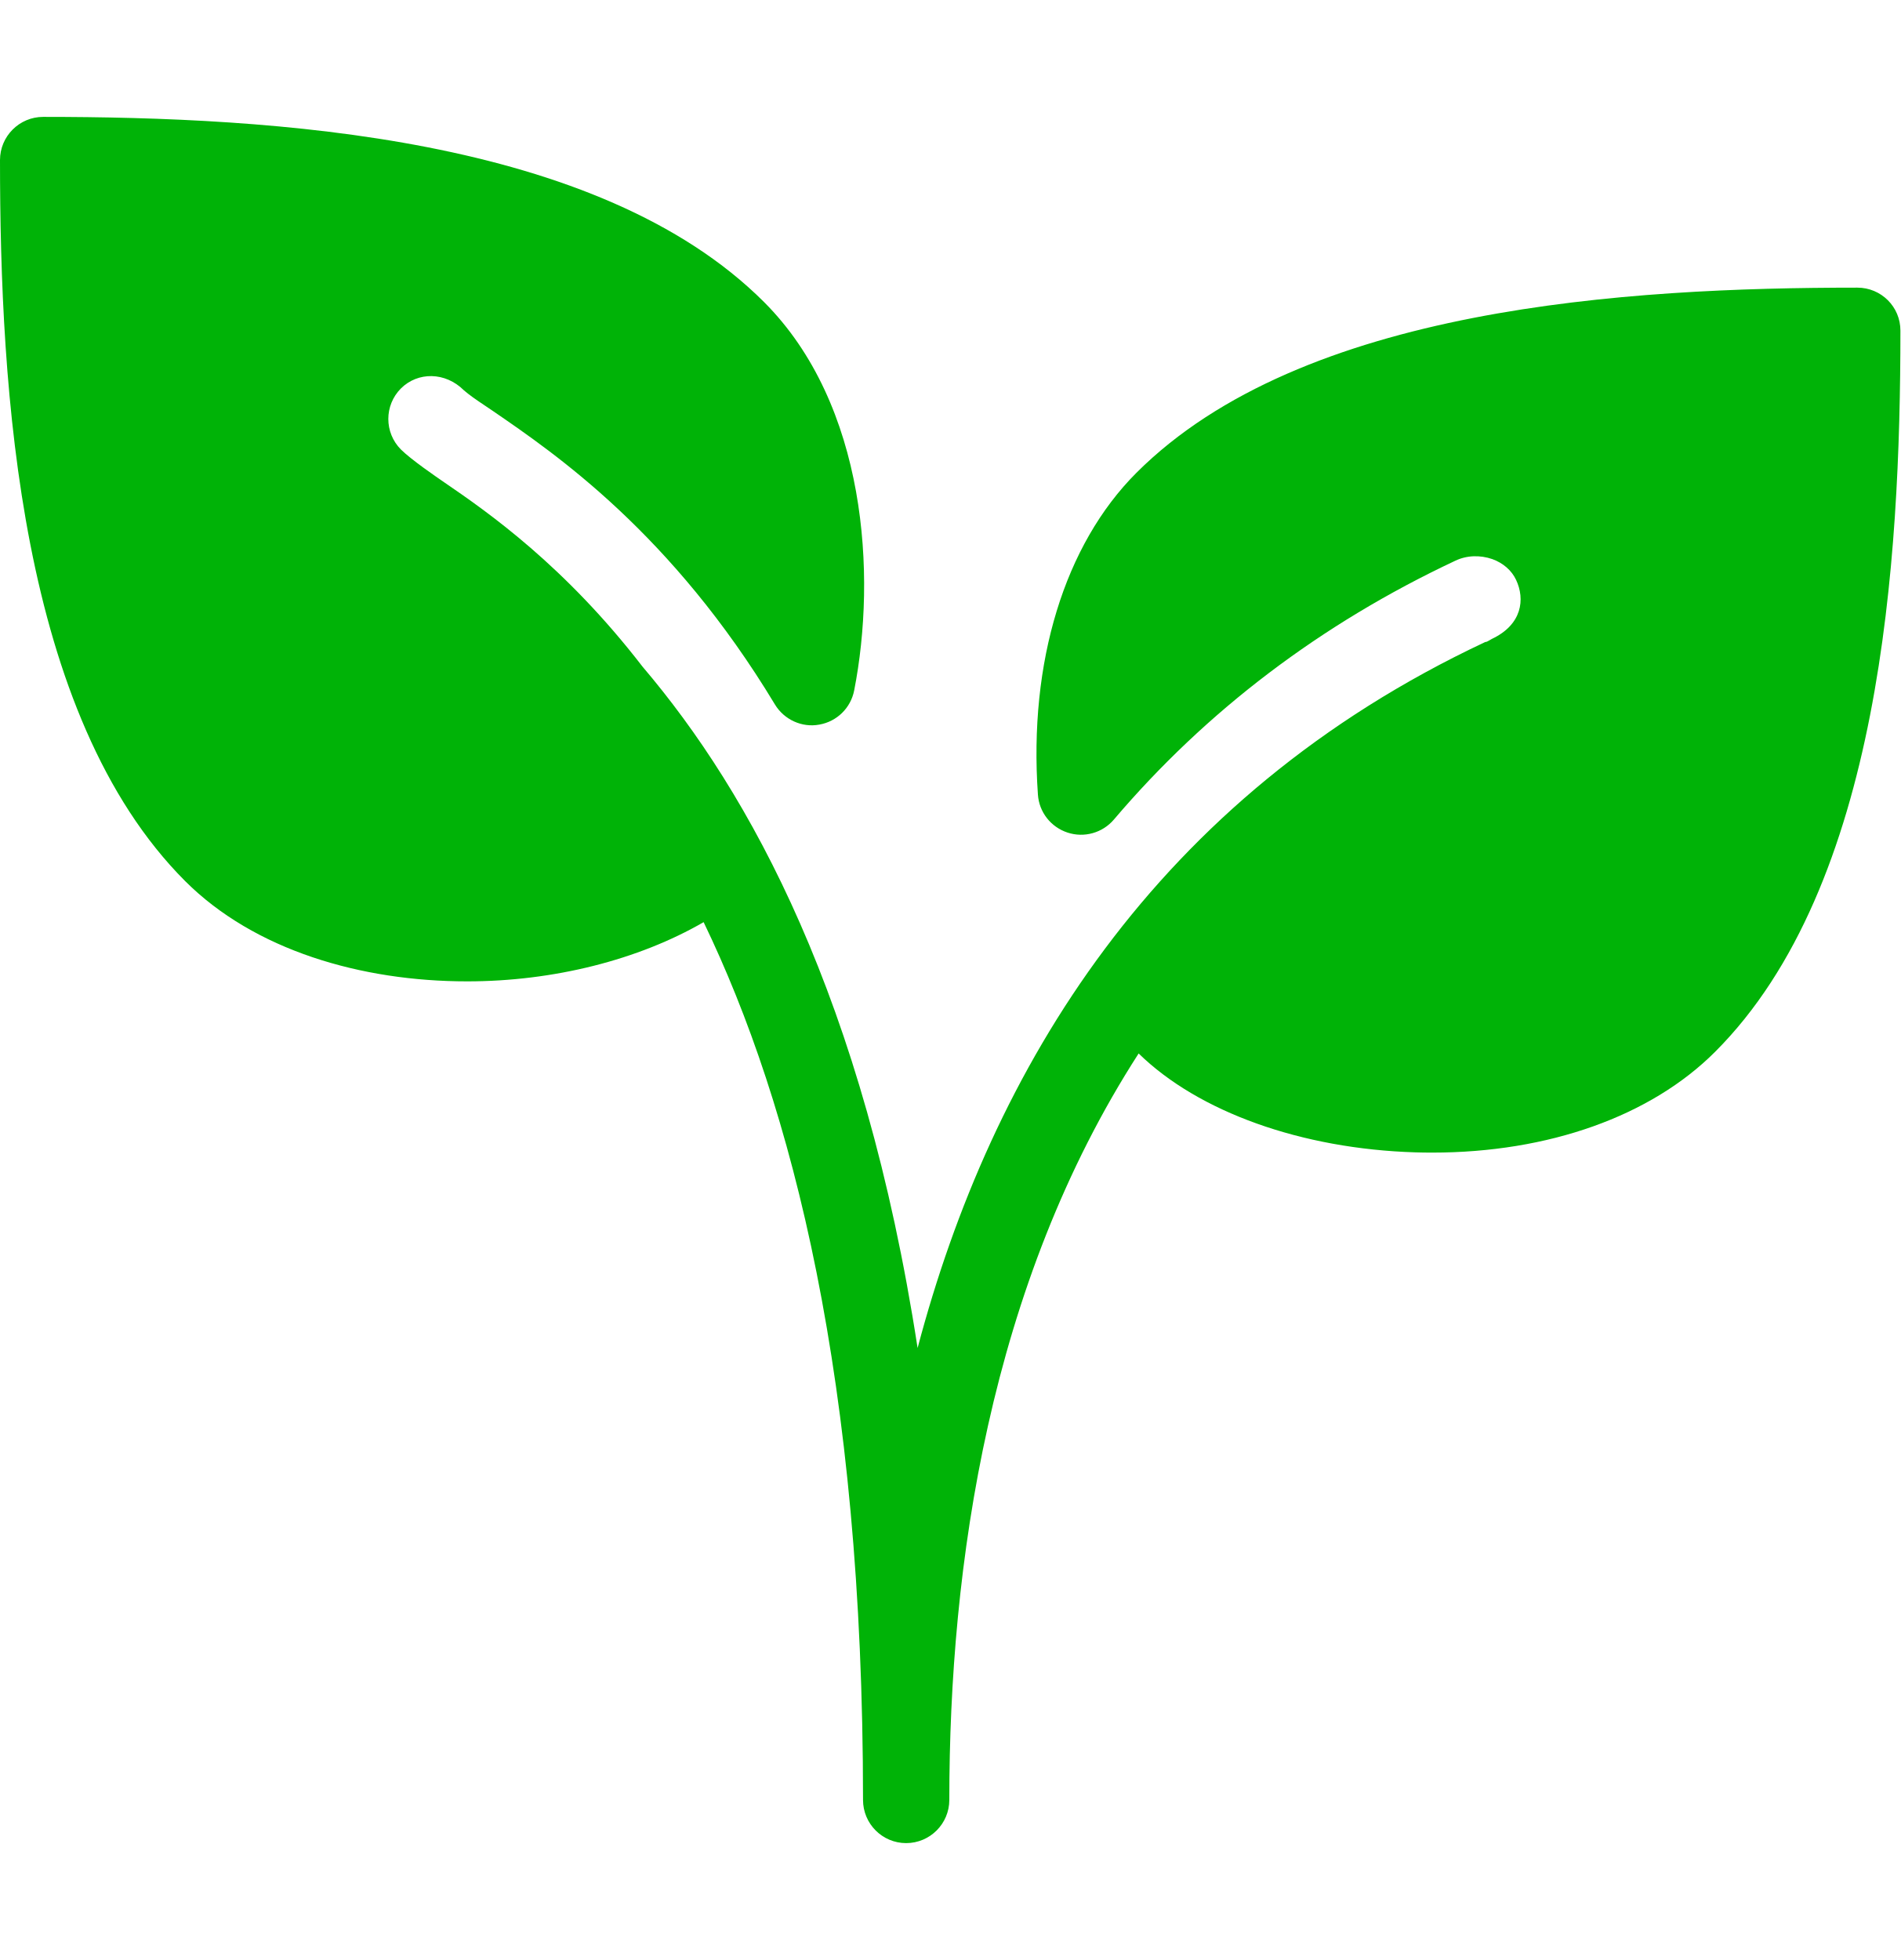
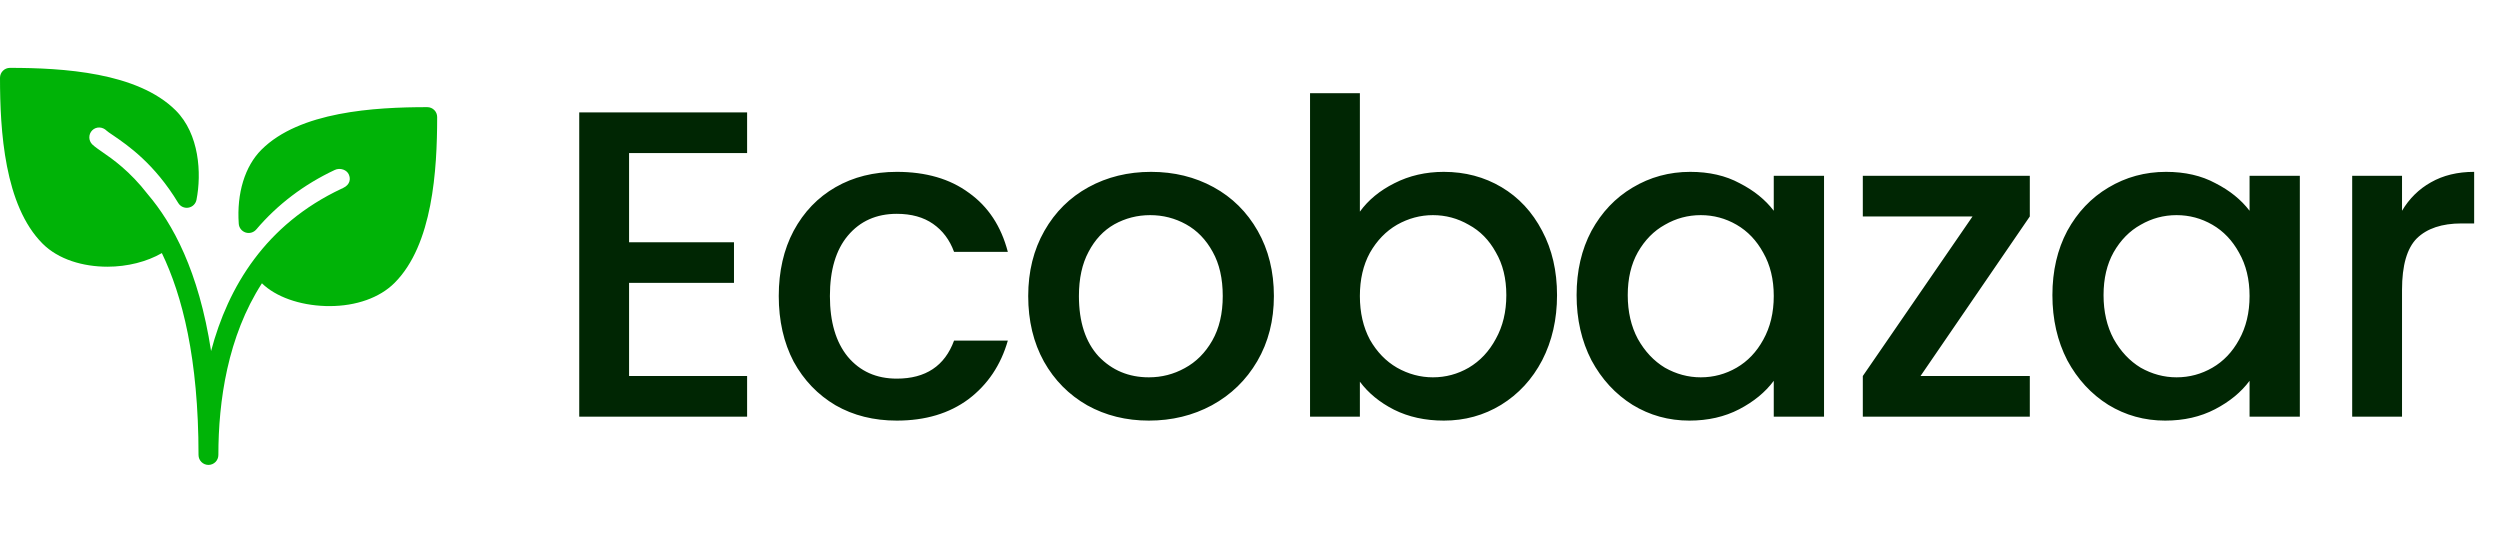
- <svg xmlns="http://www.w3.org/2000/svg" width="32" height="33" viewBox="0 0 32 33" fill="none">
-   <path d="M31.275 4.843C27.402 4.843 21.931 5.167 19.135 7.961C17.925 9.172 17.32 11.145 17.477 13.379C17.497 13.674 17.694 13.925 17.976 14.018C18.256 14.11 18.564 14.024 18.756 13.799C20.311 11.969 22.244 10.503 24.505 9.441C24.696 9.349 24.923 9.342 25.13 9.414C25.311 9.48 25.453 9.603 25.528 9.762C25.682 10.087 25.632 10.516 25.121 10.757C25.092 10.772 25.066 10.791 25.037 10.804C25.026 10.808 25.015 10.807 25.006 10.811C19.435 13.43 16.695 17.998 15.451 22.696C14.545 16.814 12.629 13.351 10.82 11.225C9.511 9.528 8.223 8.628 7.479 8.12C7.341 8.025 6.924 7.74 6.751 7.568C6.468 7.284 6.468 6.824 6.751 6.54C7.035 6.258 7.497 6.258 7.812 6.572C7.889 6.64 8.013 6.728 8.17 6.832L8.299 6.919C9.351 7.64 11.31 8.979 13.048 11.86C13.203 12.117 13.504 12.255 13.796 12.2C14.093 12.148 14.325 11.92 14.383 11.625C14.763 9.688 14.593 6.813 12.865 5.085C10.069 2.292 4.598 1.968 0.727 1.968C0.326 1.968 0 2.294 0 2.695C0 6.568 0.324 12.039 3.118 14.835C4.284 16 6.081 16.523 7.867 16.523C9.325 16.523 10.753 16.159 11.848 15.526C13.34 18.619 14.532 23.238 14.532 30.305C14.532 30.706 14.857 31.032 15.258 31.032C15.659 31.032 15.985 30.706 15.985 30.305C15.985 26.363 16.66 21.631 19.173 17.737C20.18 18.721 21.914 19.344 23.835 19.402C23.931 19.405 24.025 19.406 24.119 19.406C26.071 19.406 27.796 18.795 28.881 17.708C31.677 14.912 32 9.441 32 5.568C32.002 5.167 31.677 4.843 31.275 4.843Z" fill="#00B307" />
+ <svg xmlns="http://www.w3.org/2000/svg" width="183" height="39" viewBox="0 0 183 39" fill="none">
+   <path d="M31.275 7.843C27.402 7.843 21.931 8.167 19.135 10.961C17.925 12.172 17.32 14.145 17.477 16.379C17.497 16.674 17.694 16.925 17.976 17.018C18.256 17.11 18.564 17.024 18.756 16.799C20.311 14.969 22.244 13.503 24.505 12.441C24.696 12.349 24.923 12.342 25.13 12.415C25.311 12.48 25.453 12.603 25.528 12.762C25.682 13.087 25.632 13.516 25.121 13.757C25.092 13.772 25.066 13.791 25.037 13.804C25.026 13.808 25.015 13.807 25.006 13.811C19.435 16.43 16.695 20.998 15.451 25.696C14.545 19.814 12.629 16.351 10.82 14.225C9.511 12.528 8.223 11.628 7.479 11.12C7.341 11.025 6.924 10.741 6.751 10.568C6.468 10.284 6.468 9.823 6.751 9.54C7.035 9.258 7.497 9.258 7.812 9.572C7.889 9.64 8.013 9.728 8.17 9.832L8.299 9.919C9.351 10.64 11.31 11.979 13.048 14.86C13.203 15.117 13.504 15.255 13.796 15.2C14.093 15.148 14.325 14.92 14.383 14.625C14.763 12.688 14.593 9.813 12.865 8.085C10.069 5.293 4.598 4.968 0.727 4.968C0.326 4.968 0 5.294 0 5.695C0 9.568 0.324 15.039 3.118 17.835C4.284 19 6.081 19.523 7.867 19.523C9.325 19.523 10.753 19.159 11.848 18.526C13.34 21.619 14.532 26.238 14.532 33.305C14.532 33.706 14.857 34.032 15.258 34.032C15.659 34.032 15.985 33.706 15.985 33.305C15.985 29.363 16.66 24.631 19.173 20.737C20.18 21.721 21.914 22.344 23.835 22.402C23.931 22.405 24.025 22.406 24.119 22.406C26.071 22.406 27.796 21.795 28.881 20.708C31.677 17.912 32 12.441 32 8.568C32.002 8.167 31.677 7.843 31.275 7.843Z" fill="#00B307" />
+   <path d="M46.048 11.204V17.732H53.728V20.708H46.048V27.524H54.688V30.5H42.4V8.228H54.688V11.204H46.048ZM57.005 21.668C57.005 19.855 57.368 18.265 58.093 16.9C58.84 15.513 59.864 14.447 61.165 13.7C62.467 12.953 63.96 12.58 65.645 12.58C67.779 12.58 69.539 13.092 70.925 14.116C72.333 15.119 73.283 16.559 73.773 18.436H69.837C69.517 17.561 69.005 16.879 68.301 16.388C67.597 15.897 66.712 15.652 65.645 15.652C64.152 15.652 62.957 16.185 62.061 17.252C61.187 18.297 60.749 19.769 60.749 21.668C60.749 23.567 61.187 25.049 62.061 26.116C62.957 27.183 64.152 27.716 65.645 27.716C67.757 27.716 69.155 26.788 69.837 24.932H73.773C73.261 26.724 72.301 28.153 70.893 29.22C69.485 30.265 67.736 30.788 65.645 30.788C63.96 30.788 62.467 30.415 61.165 29.668C59.864 28.9 58.84 27.833 58.093 26.468C57.368 25.081 57.005 23.481 57.005 21.668ZM84.097 30.788C82.433 30.788 80.929 30.415 79.585 29.668C78.241 28.9 77.185 27.833 76.417 26.468C75.649 25.081 75.265 23.481 75.265 21.668C75.265 19.876 75.659 18.287 76.449 16.9C77.238 15.513 78.315 14.447 79.681 13.7C81.046 12.953 82.571 12.58 84.257 12.58C85.942 12.58 87.467 12.953 88.833 13.7C90.198 14.447 91.275 15.513 92.065 16.9C92.854 18.287 93.249 19.876 93.249 21.668C93.249 23.46 92.843 25.049 92.033 26.436C91.222 27.823 90.113 28.9 88.705 29.668C87.318 30.415 85.782 30.788 84.097 30.788ZM84.097 27.62C85.035 27.62 85.91 27.396 86.721 26.948C87.553 26.5 88.225 25.828 88.737 24.932C89.249 24.036 89.505 22.948 89.505 21.668C89.505 20.388 89.259 19.311 88.769 18.436C88.278 17.54 87.627 16.868 86.817 16.42C86.006 15.972 85.131 15.748 84.193 15.748C83.254 15.748 82.379 15.972 81.569 16.42C80.779 16.868 80.15 17.54 79.681 18.436C79.211 19.311 78.977 20.388 78.977 21.668C78.977 23.567 79.457 25.039 80.417 26.084C81.398 27.108 82.625 27.62 84.097 27.62ZM99.543 15.492C100.162 14.639 101.004 13.945 102.071 13.412C103.159 12.857 104.364 12.58 105.687 12.58C107.244 12.58 108.652 12.953 109.911 13.7C111.17 14.447 112.162 15.513 112.887 16.9C113.612 18.265 113.975 19.833 113.975 21.604C113.975 23.375 113.612 24.964 112.887 26.372C112.162 27.759 111.159 28.847 109.879 29.636C108.62 30.404 107.223 30.788 105.687 30.788C104.322 30.788 103.106 30.521 102.039 29.988C100.994 29.455 100.162 28.772 99.543 27.94V30.5H95.895V6.82H99.543V15.492ZM110.263 21.604C110.263 20.388 110.007 19.343 109.495 18.468C109.004 17.572 108.343 16.9 107.511 16.452C106.7 15.983 105.826 15.748 104.887 15.748C103.97 15.748 103.095 15.983 102.263 16.452C101.452 16.921 100.791 17.604 100.279 18.5C99.788 19.396 99.543 20.452 99.543 21.668C99.543 22.884 99.788 23.951 100.279 24.868C100.791 25.764 101.452 26.447 102.263 26.916C103.095 27.385 103.97 27.62 104.887 27.62C105.826 27.62 106.7 27.385 107.511 26.916C108.343 26.425 109.004 25.721 109.495 24.804C110.007 23.887 110.263 22.82 110.263 21.604ZM115.407 21.604C115.407 19.833 115.769 18.265 116.495 16.9C117.241 15.535 118.244 14.479 119.503 13.732C120.783 12.964 122.191 12.58 123.727 12.58C125.113 12.58 126.319 12.857 127.343 13.412C128.388 13.945 129.22 14.617 129.839 15.428V12.868H133.519V30.5H129.839V27.876C129.22 28.708 128.377 29.401 127.311 29.956C126.244 30.511 125.028 30.788 123.663 30.788C122.148 30.788 120.761 30.404 119.503 29.636C118.244 28.847 117.241 27.759 116.495 26.372C115.769 24.964 115.407 23.375 115.407 21.604ZM129.839 21.668C129.839 20.452 129.583 19.396 129.071 18.5C128.58 17.604 127.929 16.921 127.119 16.452C126.308 15.983 125.433 15.748 124.495 15.748C123.556 15.748 122.681 15.983 121.871 16.452C121.06 16.9 120.399 17.572 119.887 18.468C119.396 19.343 119.151 20.388 119.151 21.604C119.151 22.82 119.396 23.887 119.887 24.804C120.399 25.721 121.06 26.425 121.871 26.916C122.703 27.385 123.577 27.62 124.495 27.62C125.433 27.62 126.308 27.385 127.119 26.916C127.929 26.447 128.58 25.764 129.071 24.868C129.583 23.951 129.839 22.884 129.839 21.668ZM140.582 27.524H148.582V30.5H136.358V27.524L144.39 15.844H136.358V12.868H148.582V15.844L140.582 27.524ZM150.236 21.604C150.236 19.833 150.599 18.265 151.324 16.9C152.071 15.535 153.074 14.479 154.332 13.732C155.612 12.964 157.02 12.58 158.556 12.58C159.943 12.58 161.148 12.857 162.172 13.412C163.218 13.945 164.05 14.617 164.668 15.428V12.868H168.348V30.5H164.668V27.876C164.05 28.708 163.207 29.401 162.14 29.956C161.074 30.511 159.858 30.788 158.492 30.788C156.978 30.788 155.591 30.404 154.332 29.636C153.074 28.847 152.071 27.759 151.324 26.372C150.599 24.964 150.236 23.375 150.236 21.604ZM164.668 21.668C164.668 20.452 164.412 19.396 163.9 18.5C163.41 17.604 162.759 16.921 161.948 16.452C161.138 15.983 160.263 15.748 159.324 15.748C158.386 15.748 157.511 15.983 156.7 16.452C155.89 16.9 155.228 17.572 154.716 18.468C154.226 19.343 153.98 20.388 153.98 21.604C153.98 22.82 154.226 23.887 154.716 24.804C155.228 25.721 155.89 26.425 156.7 26.916C157.532 27.385 158.407 27.62 159.324 27.62C160.263 27.62 161.138 27.385 161.948 26.916C162.759 26.447 163.41 25.764 163.9 24.868C164.412 23.951 164.668 22.884 164.668 21.668ZM175.828 15.428C176.361 14.532 177.065 13.839 177.94 13.348C178.836 12.836 179.892 12.58 181.108 12.58V16.356H180.18C178.751 16.356 177.663 16.719 176.916 17.444C176.191 18.169 175.828 19.428 175.828 21.22V30.5H172.18V12.868H175.828V15.428Z" fill="#002603" />
</svg>
